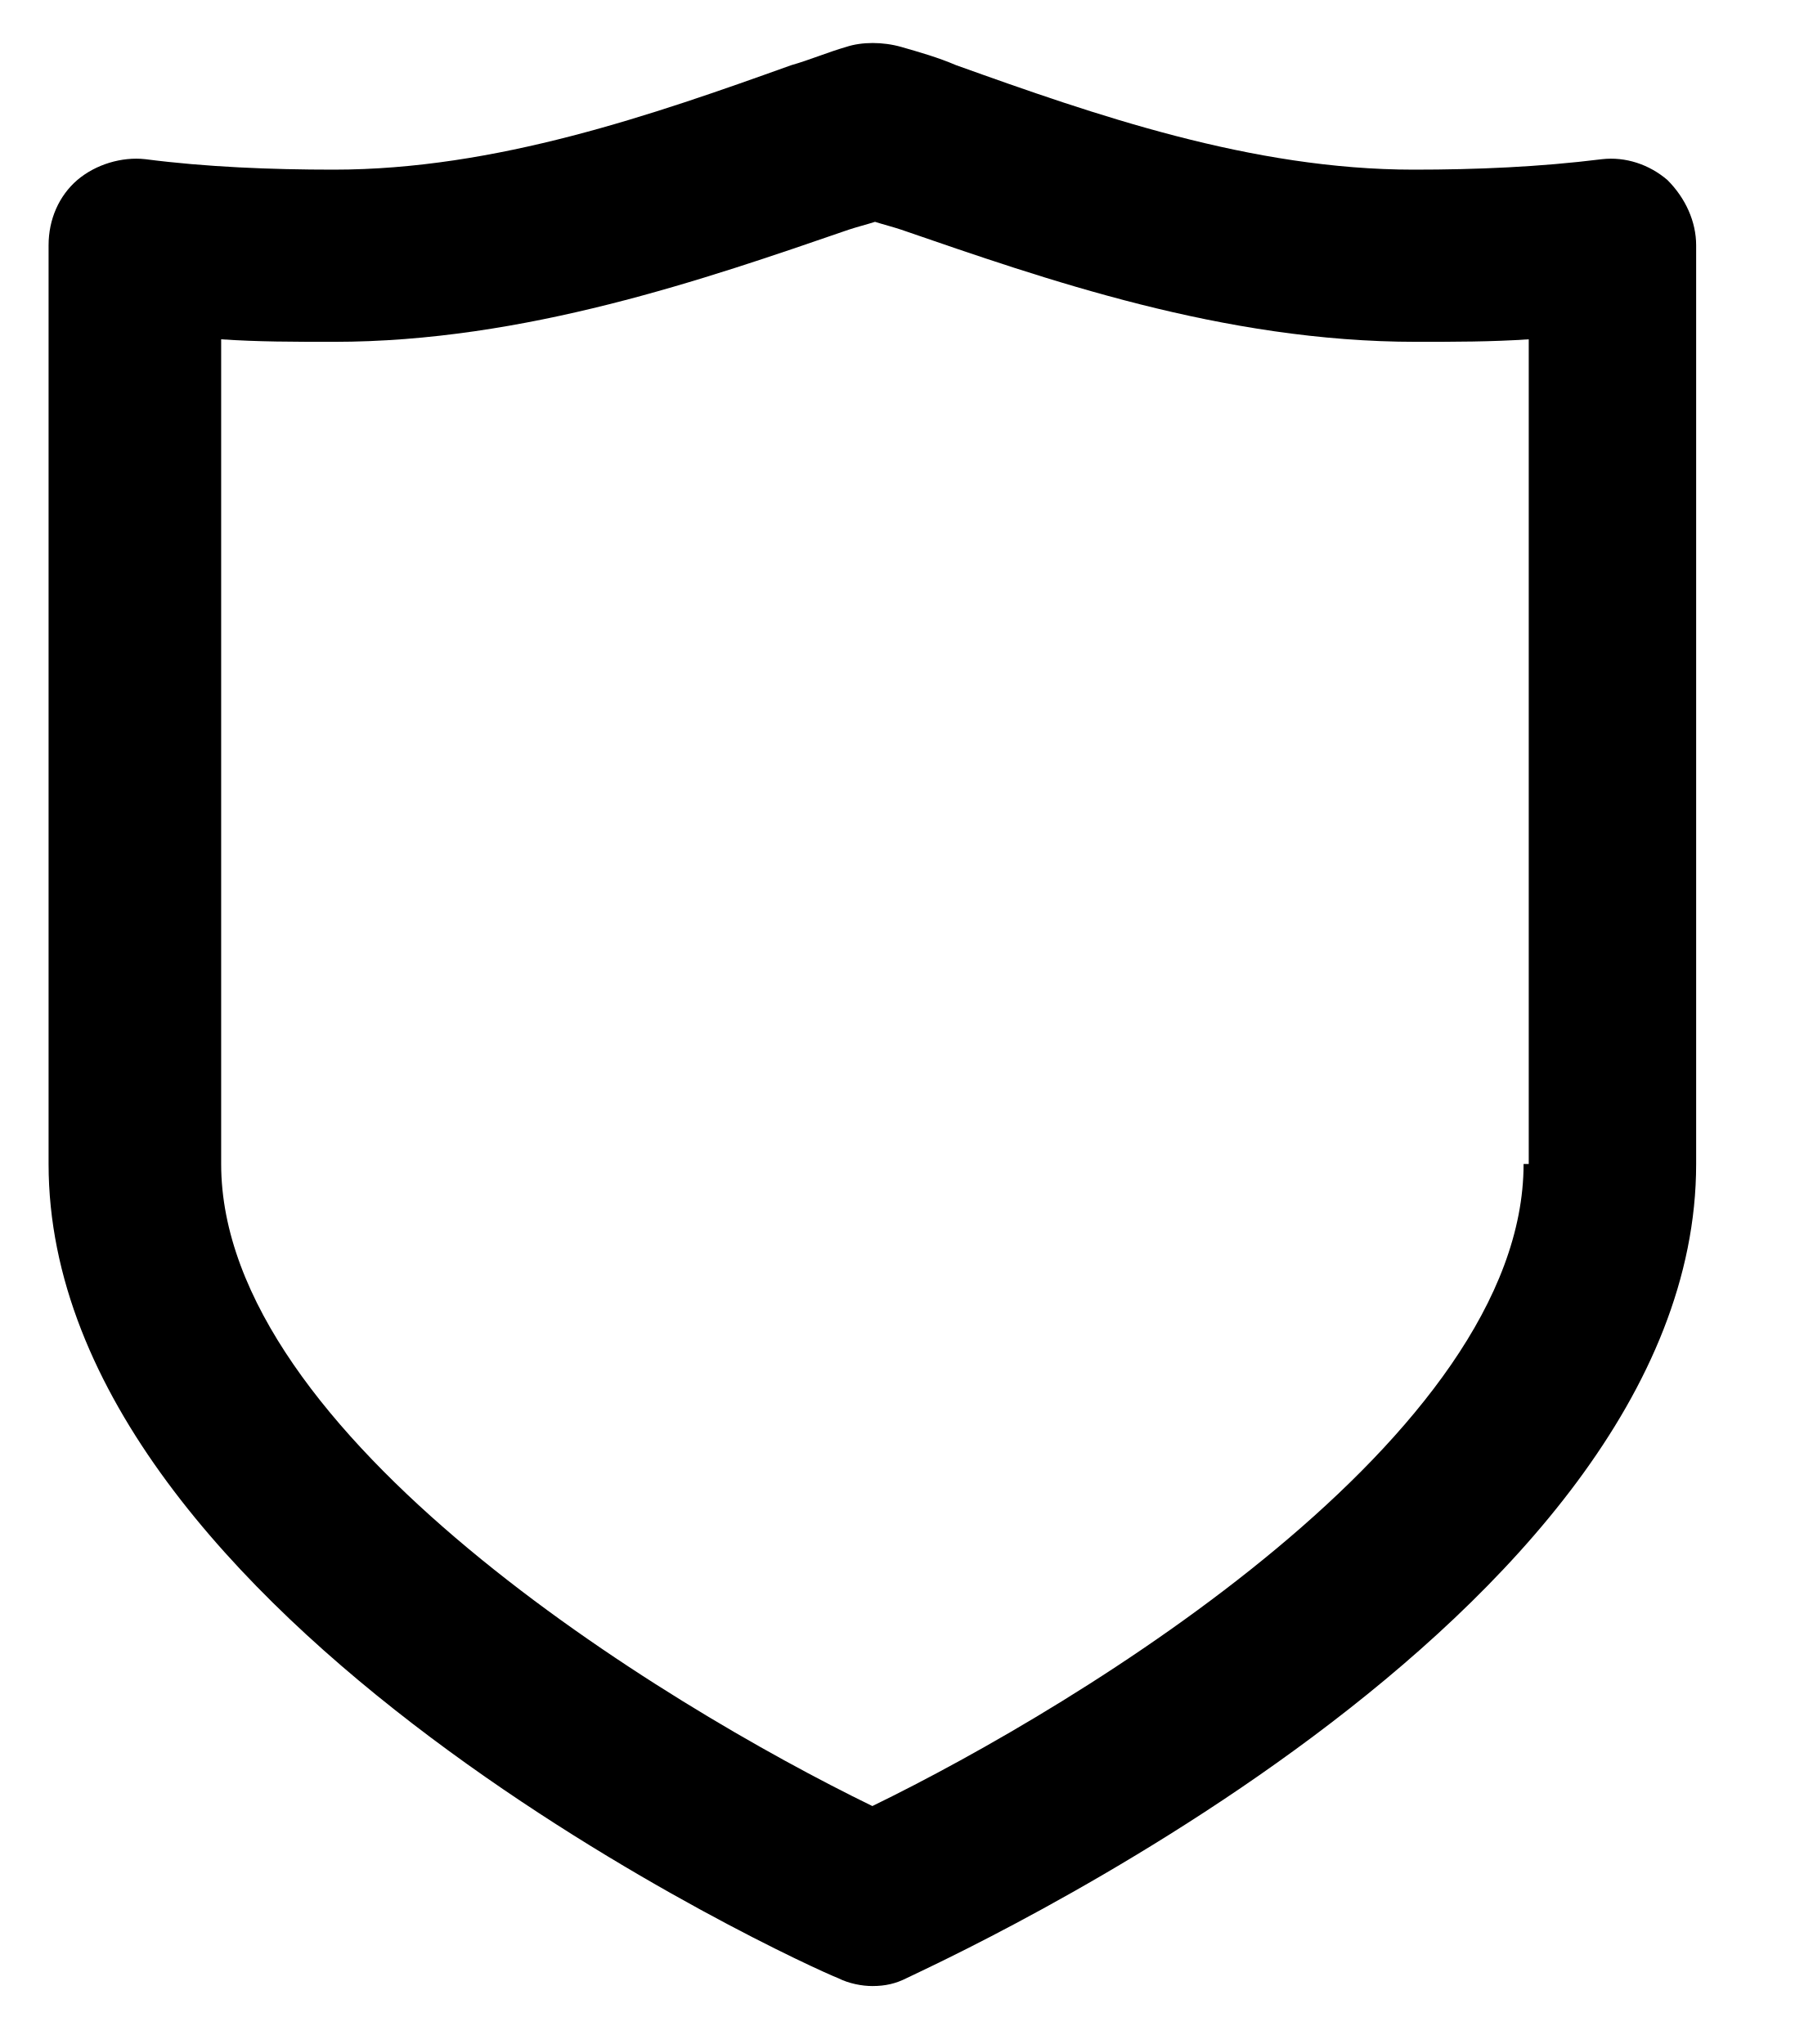
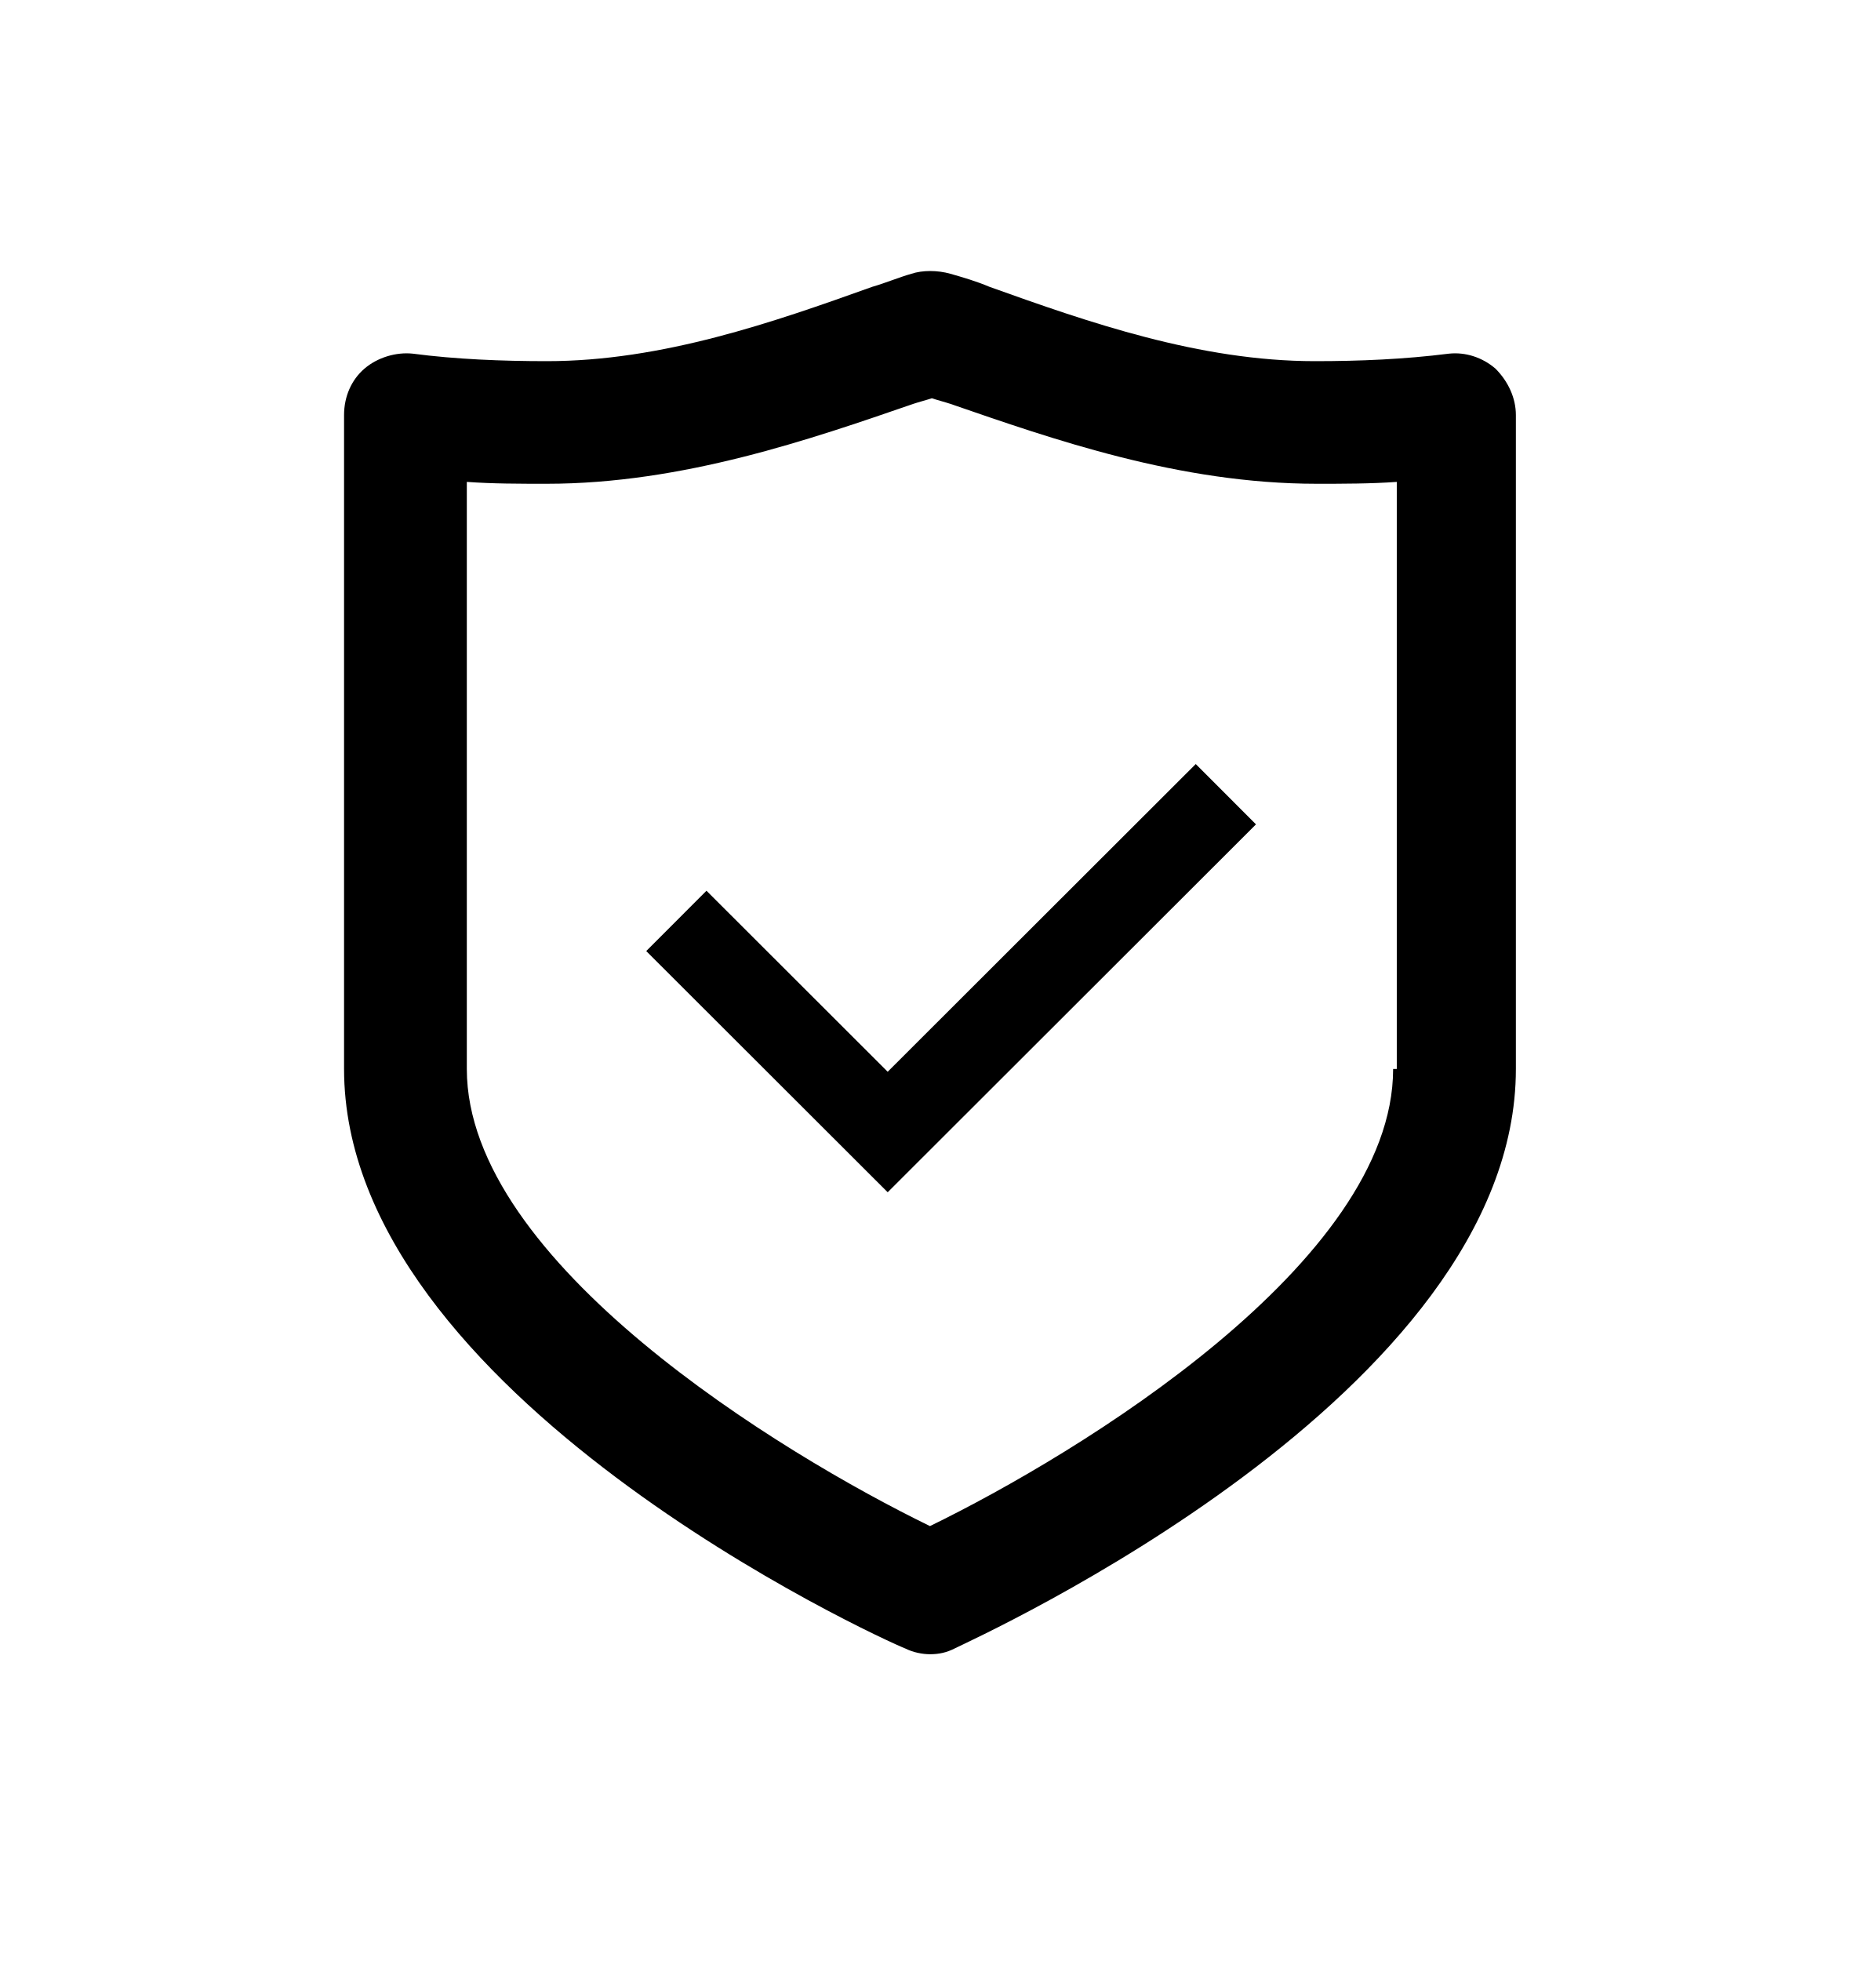
- <svg xmlns="http://www.w3.org/2000/svg" width="15" height="17" viewBox="0 0 15 17" fill="none">
-   <path d="M13.321 1.324C12.799 1.389 12.277 1.411 11.755 1.411C10.407 1.411 9.102 0.955 7.95 0.542C7.798 0.477 7.646 0.434 7.493 0.39C7.341 0.347 7.167 0.347 7.037 0.39C6.884 0.434 6.732 0.499 6.58 0.542C5.428 0.955 4.123 1.411 2.775 1.411C2.253 1.411 1.709 1.389 1.209 1.324C1.013 1.302 0.796 1.367 0.643 1.497C0.491 1.628 0.404 1.823 0.404 2.04L0.404 9.681C0.404 13.479 6.689 16.345 6.971 16.453C7.058 16.497 7.167 16.518 7.254 16.518C7.363 16.518 7.45 16.497 7.537 16.453C7.798 16.323 14.104 13.479 14.104 9.681L14.104 2.04C14.104 1.845 14.017 1.649 13.865 1.497C13.713 1.367 13.517 1.302 13.321 1.324ZM12.669 9.681C12.669 11.938 8.994 14.174 7.254 15.021C5.514 14.174 1.839 11.938 1.839 9.681L1.839 2.822C2.144 2.843 2.448 2.843 2.775 2.843C4.362 2.843 5.862 2.322 7.058 1.91C7.124 1.888 7.211 1.866 7.276 1.845C7.341 1.866 7.428 1.888 7.493 1.91C8.689 2.322 10.168 2.843 11.777 2.843C12.082 2.843 12.408 2.843 12.712 2.822L12.712 9.681H12.669Z" fill="black" />
+ <svg xmlns="http://www.w3.org/2000/svg" width="22" height="23" viewBox="0 0 22 23" fill="none">
+   <path d="M16.996 4.148C16.473 4.214 15.949 4.236 15.425 4.236C14.072 4.236 12.763 3.778 11.607 3.364C11.454 3.299 11.302 3.255 11.149 3.211C10.996 3.168 10.822 3.168 10.691 3.211C10.538 3.255 10.385 3.32 10.232 3.364C9.076 3.778 7.767 4.236 6.414 4.236C5.891 4.236 5.345 4.214 4.843 4.148C4.647 4.127 4.429 4.192 4.276 4.323C4.123 4.454 4.036 4.65 4.036 4.868L4.036 12.538C4.036 16.352 10.342 19.228 10.625 19.337C10.713 19.381 10.822 19.402 10.909 19.402C11.018 19.402 11.105 19.381 11.193 19.337C11.454 19.206 17.782 16.352 17.782 12.538V4.868C17.782 4.671 17.694 4.475 17.542 4.323C17.389 4.192 17.192 4.127 16.996 4.148ZM16.342 12.538C16.342 14.804 12.654 17.049 10.909 17.899C9.163 17.049 5.476 14.804 5.476 12.538L5.476 5.652C5.782 5.674 6.087 5.674 6.414 5.674C8.007 5.674 9.512 5.151 10.713 4.737C10.778 4.715 10.865 4.693 10.931 4.671C10.996 4.693 11.083 4.715 11.149 4.737C12.349 5.151 13.832 5.674 15.447 5.674C15.752 5.674 16.08 5.674 16.385 5.652V12.538H16.342Z" fill="black" />
+   <path d="M7.934 10.801L10.413 13.277L14.38 9.315" stroke="black" />
</svg>
